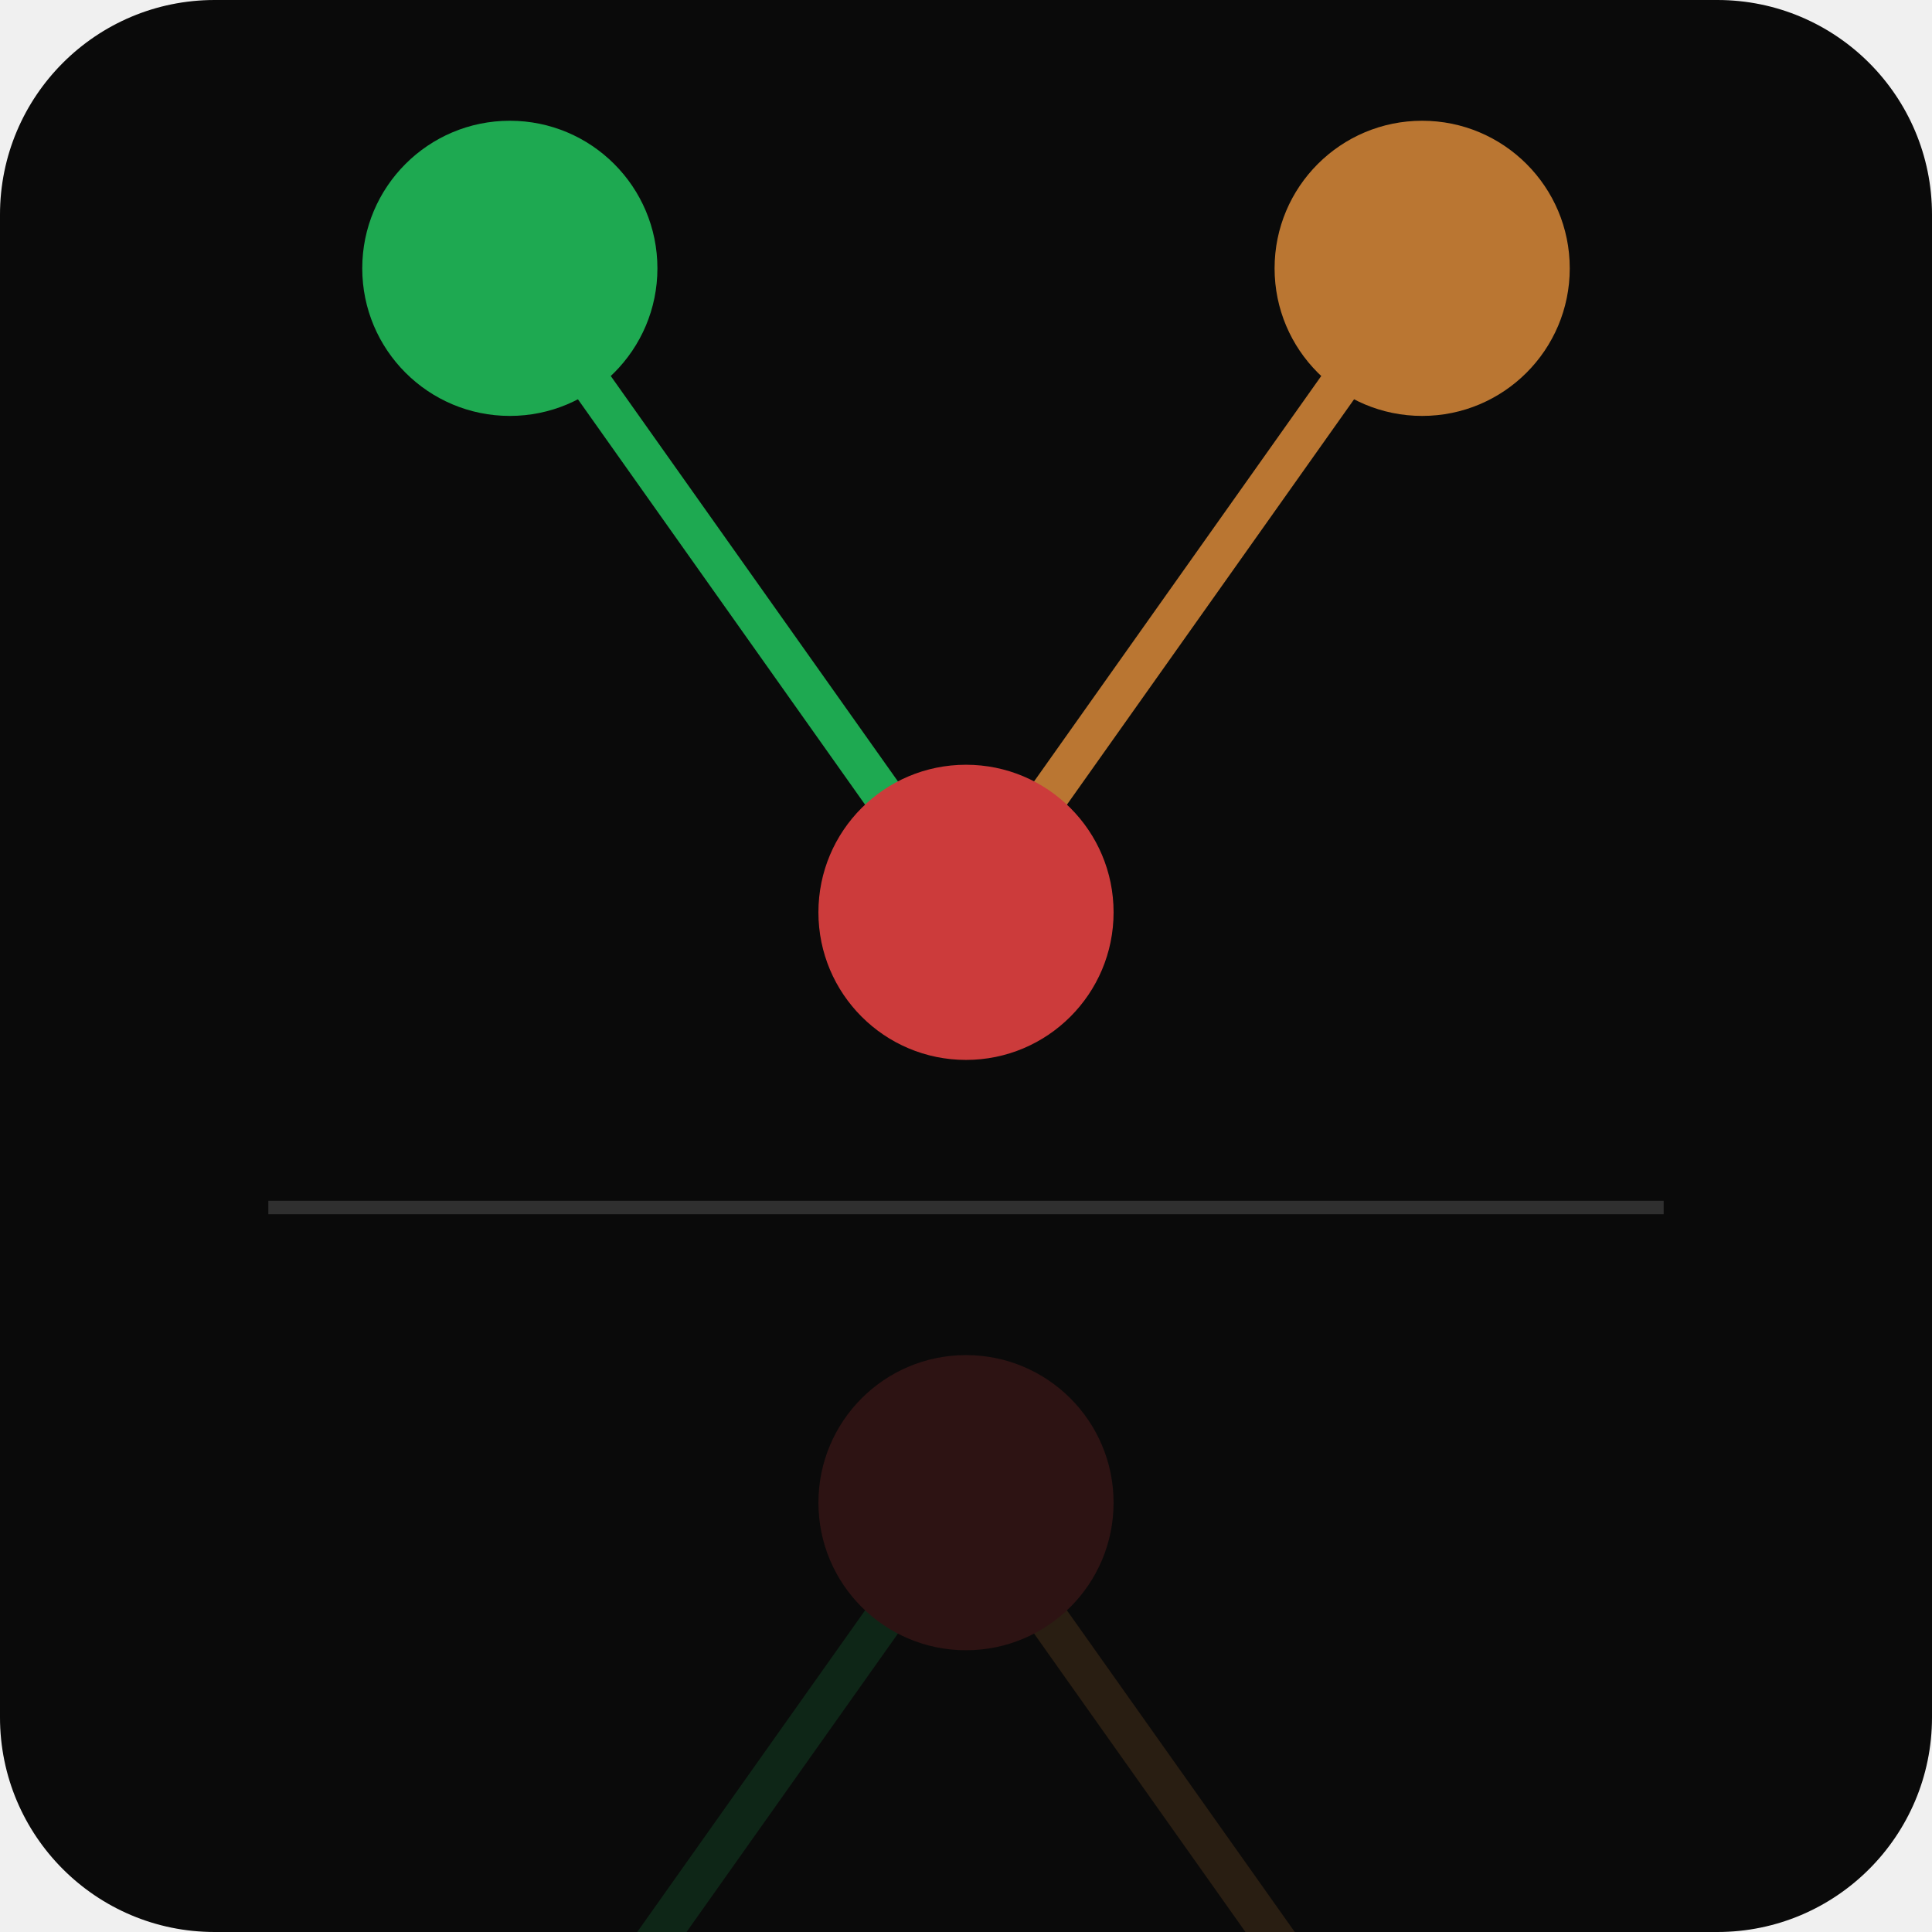
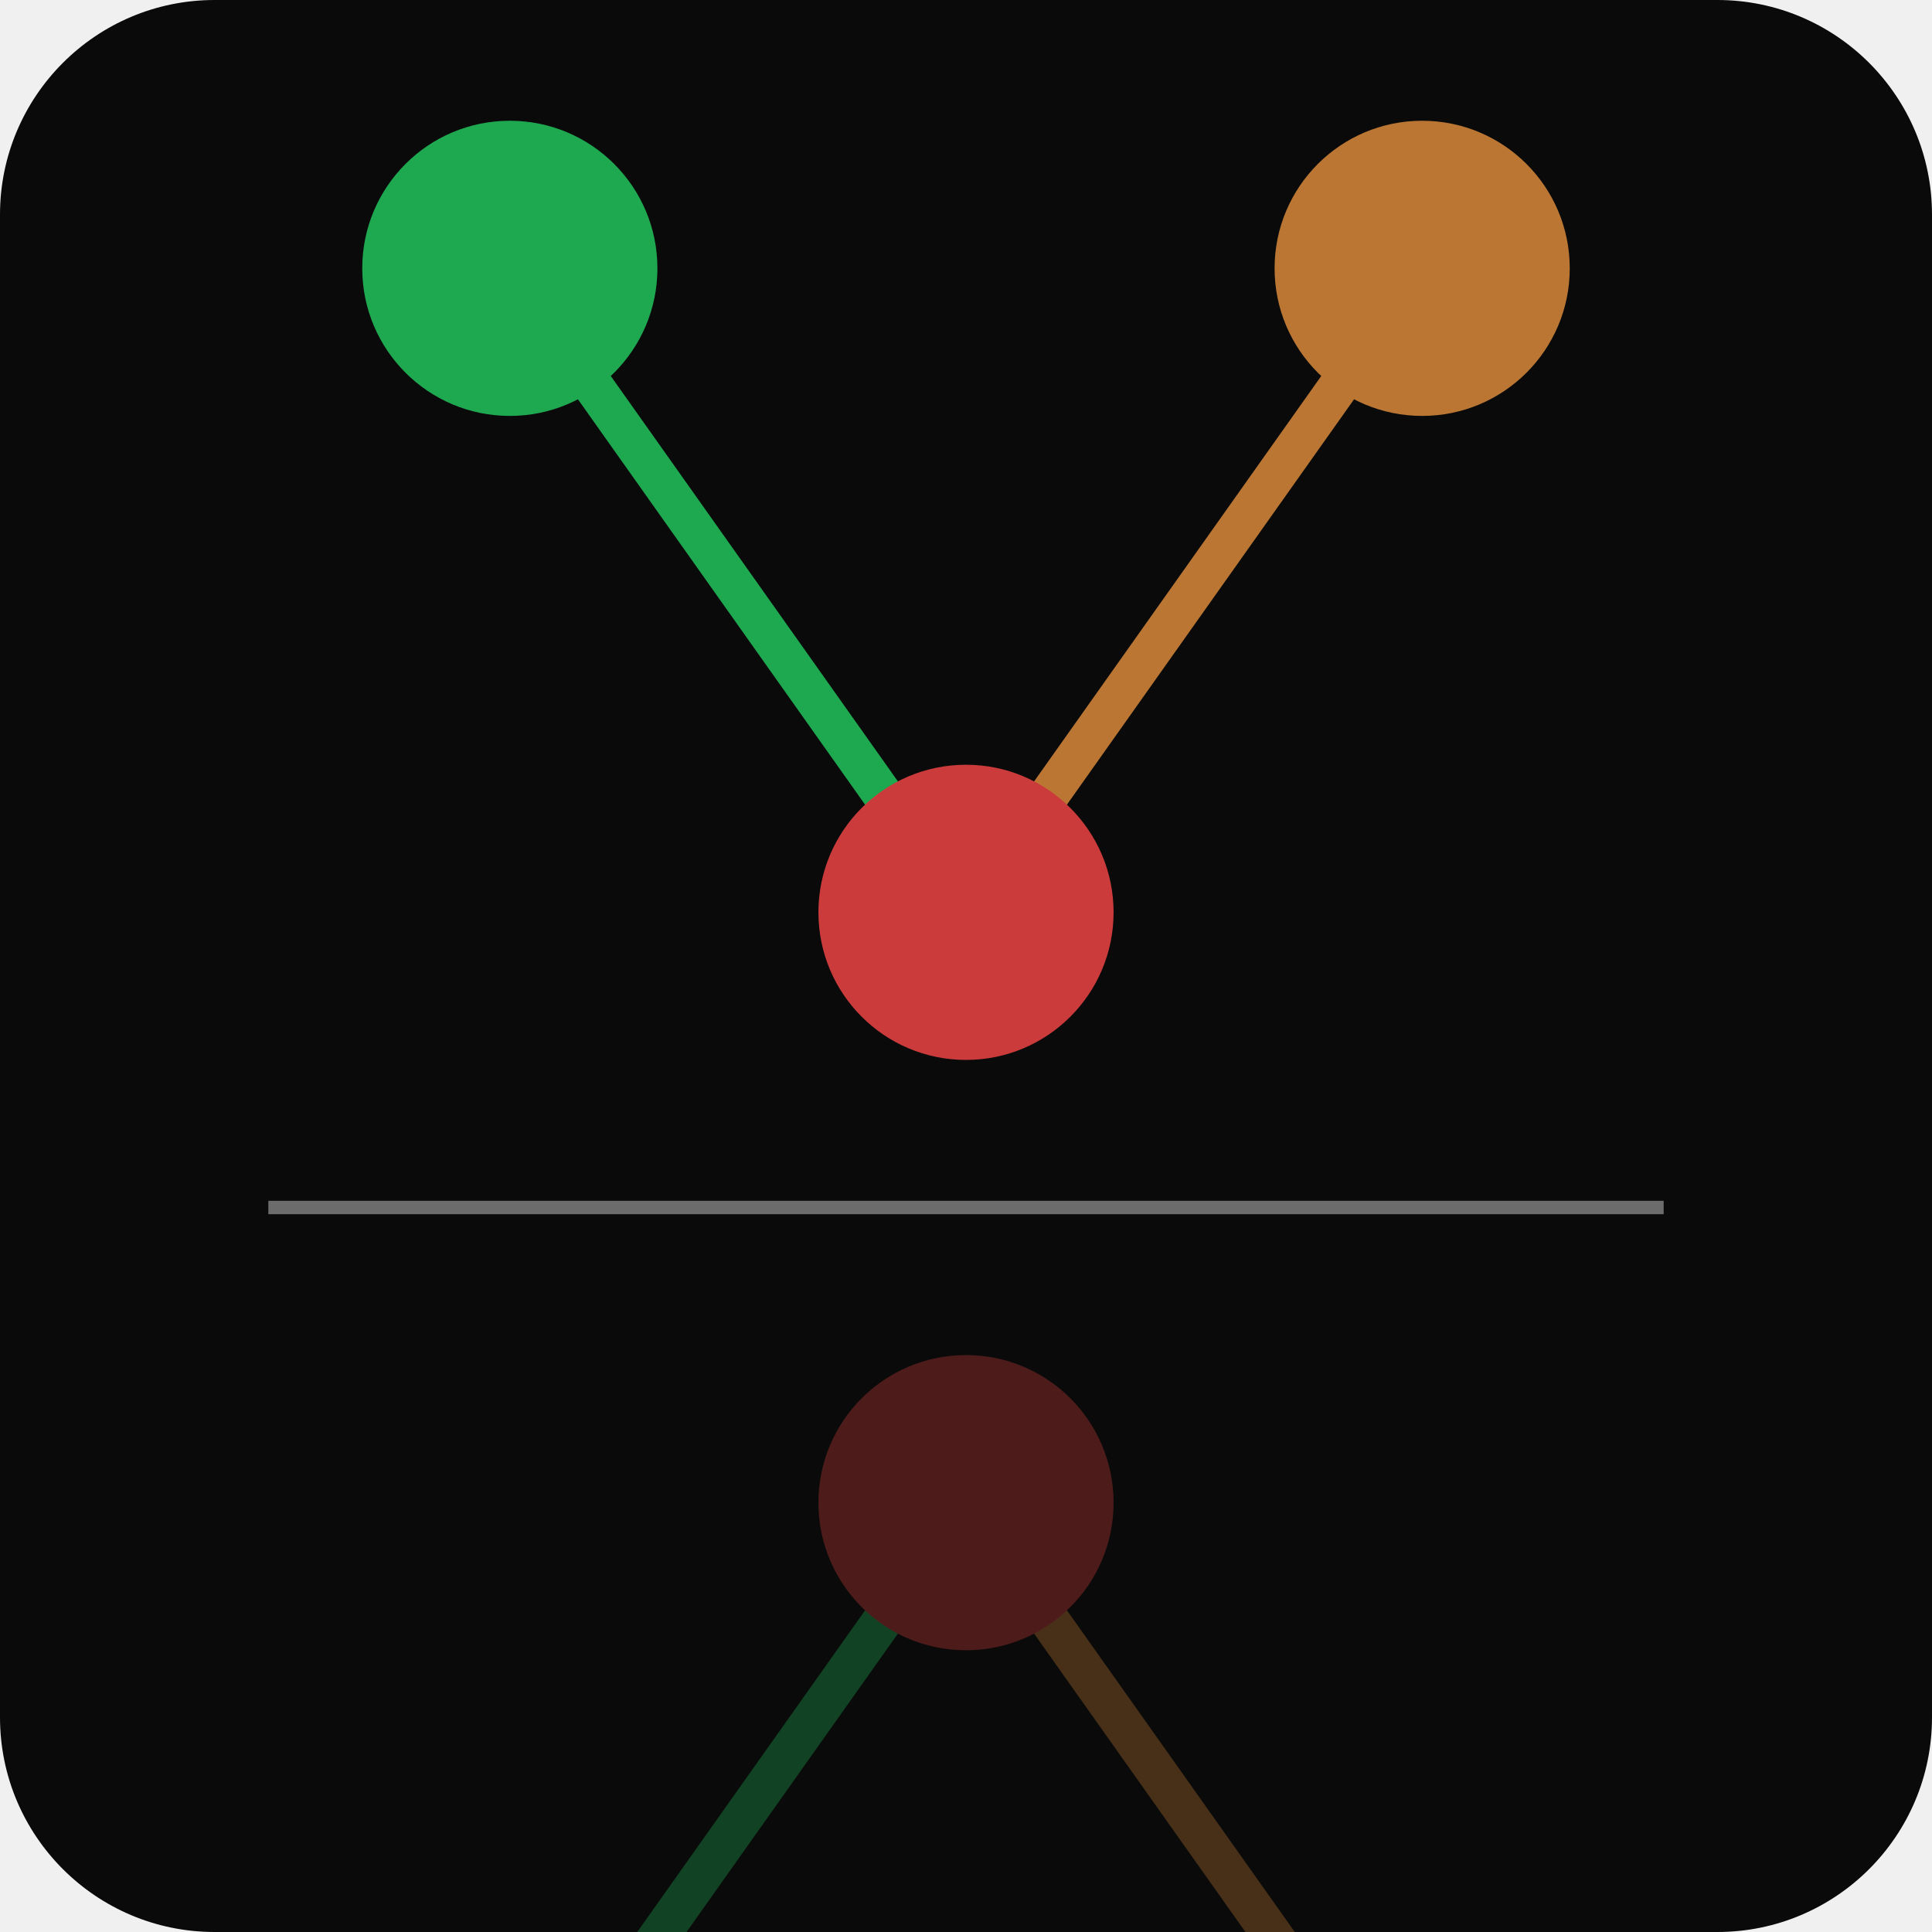
<svg xmlns="http://www.w3.org/2000/svg" viewBox="0 0 144 144">
  <rect width="144" height="144" rx="16" fill="#0a0a0a" />
  <g opacity="0.85">
    <line x1="38" y1="20" x2="72" y2="68" stroke="#22c55e" stroke-width="3" />
    <line x1="106" y1="20" x2="72" y2="68" stroke="#d98a3a" stroke-width="3" />
    <circle cx="38" cy="20" r="11" fill="#22c55e" />
    <circle cx="106" cy="20" r="11" fill="#d98a3a" />
    <circle cx="72" cy="68" r="11" fill="#ef4444" />
  </g>
-   <line x1="20" y1="90" x2="124" y2="90" stroke="#ffffff" stroke-width="1" opacity="0.15" />
-   <g opacity="0.15">
+   <line x1="20" y1="90" x2="124" y2="90" stroke="#ffffff" stroke-width="1" opacity="0.40" />
+   <g opacity="0.30">
    <line x1="38" y1="160" x2="72" y2="112" stroke="#22c55e" stroke-width="3" />
    <line x1="106" y1="160" x2="72" y2="112" stroke="#d98a3a" stroke-width="3" />
    <circle cx="72" cy="112" r="11" fill="#ef4444" />
    <circle cx="38" cy="160" r="11" fill="#22c55e" />
    <circle cx="106" cy="160" r="11" fill="#d98a3a" />
  </g>
</svg>
